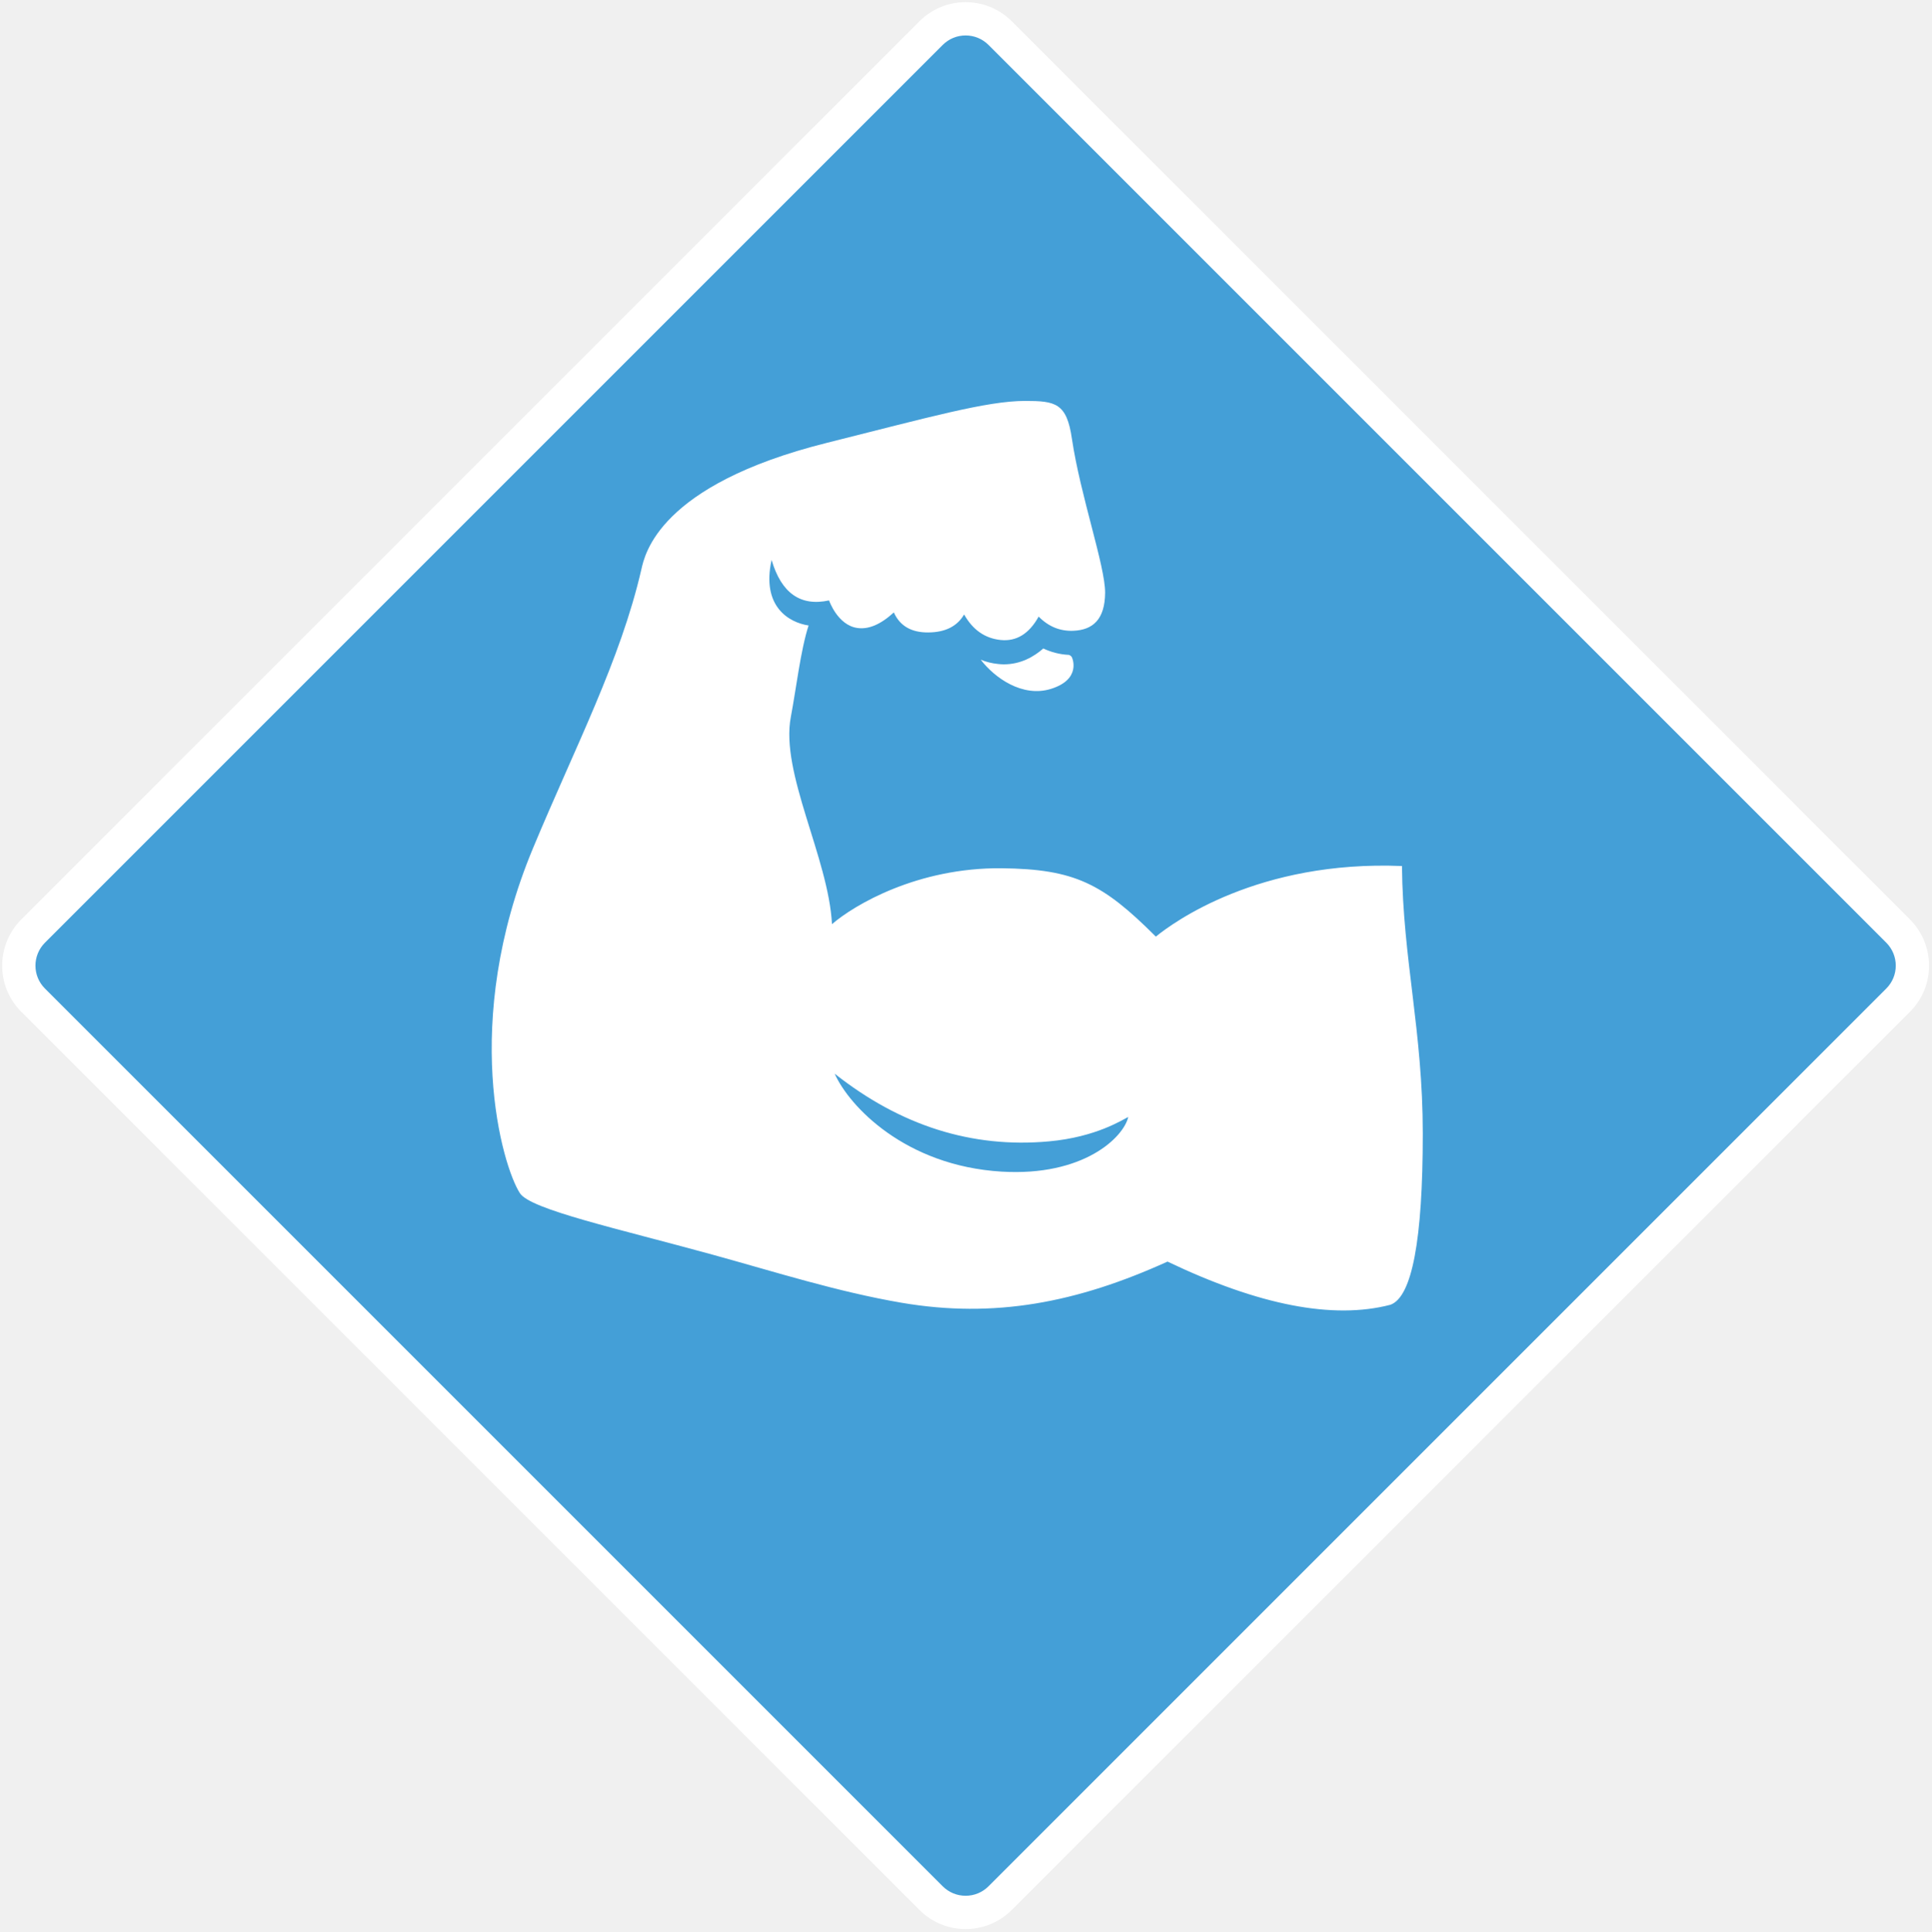
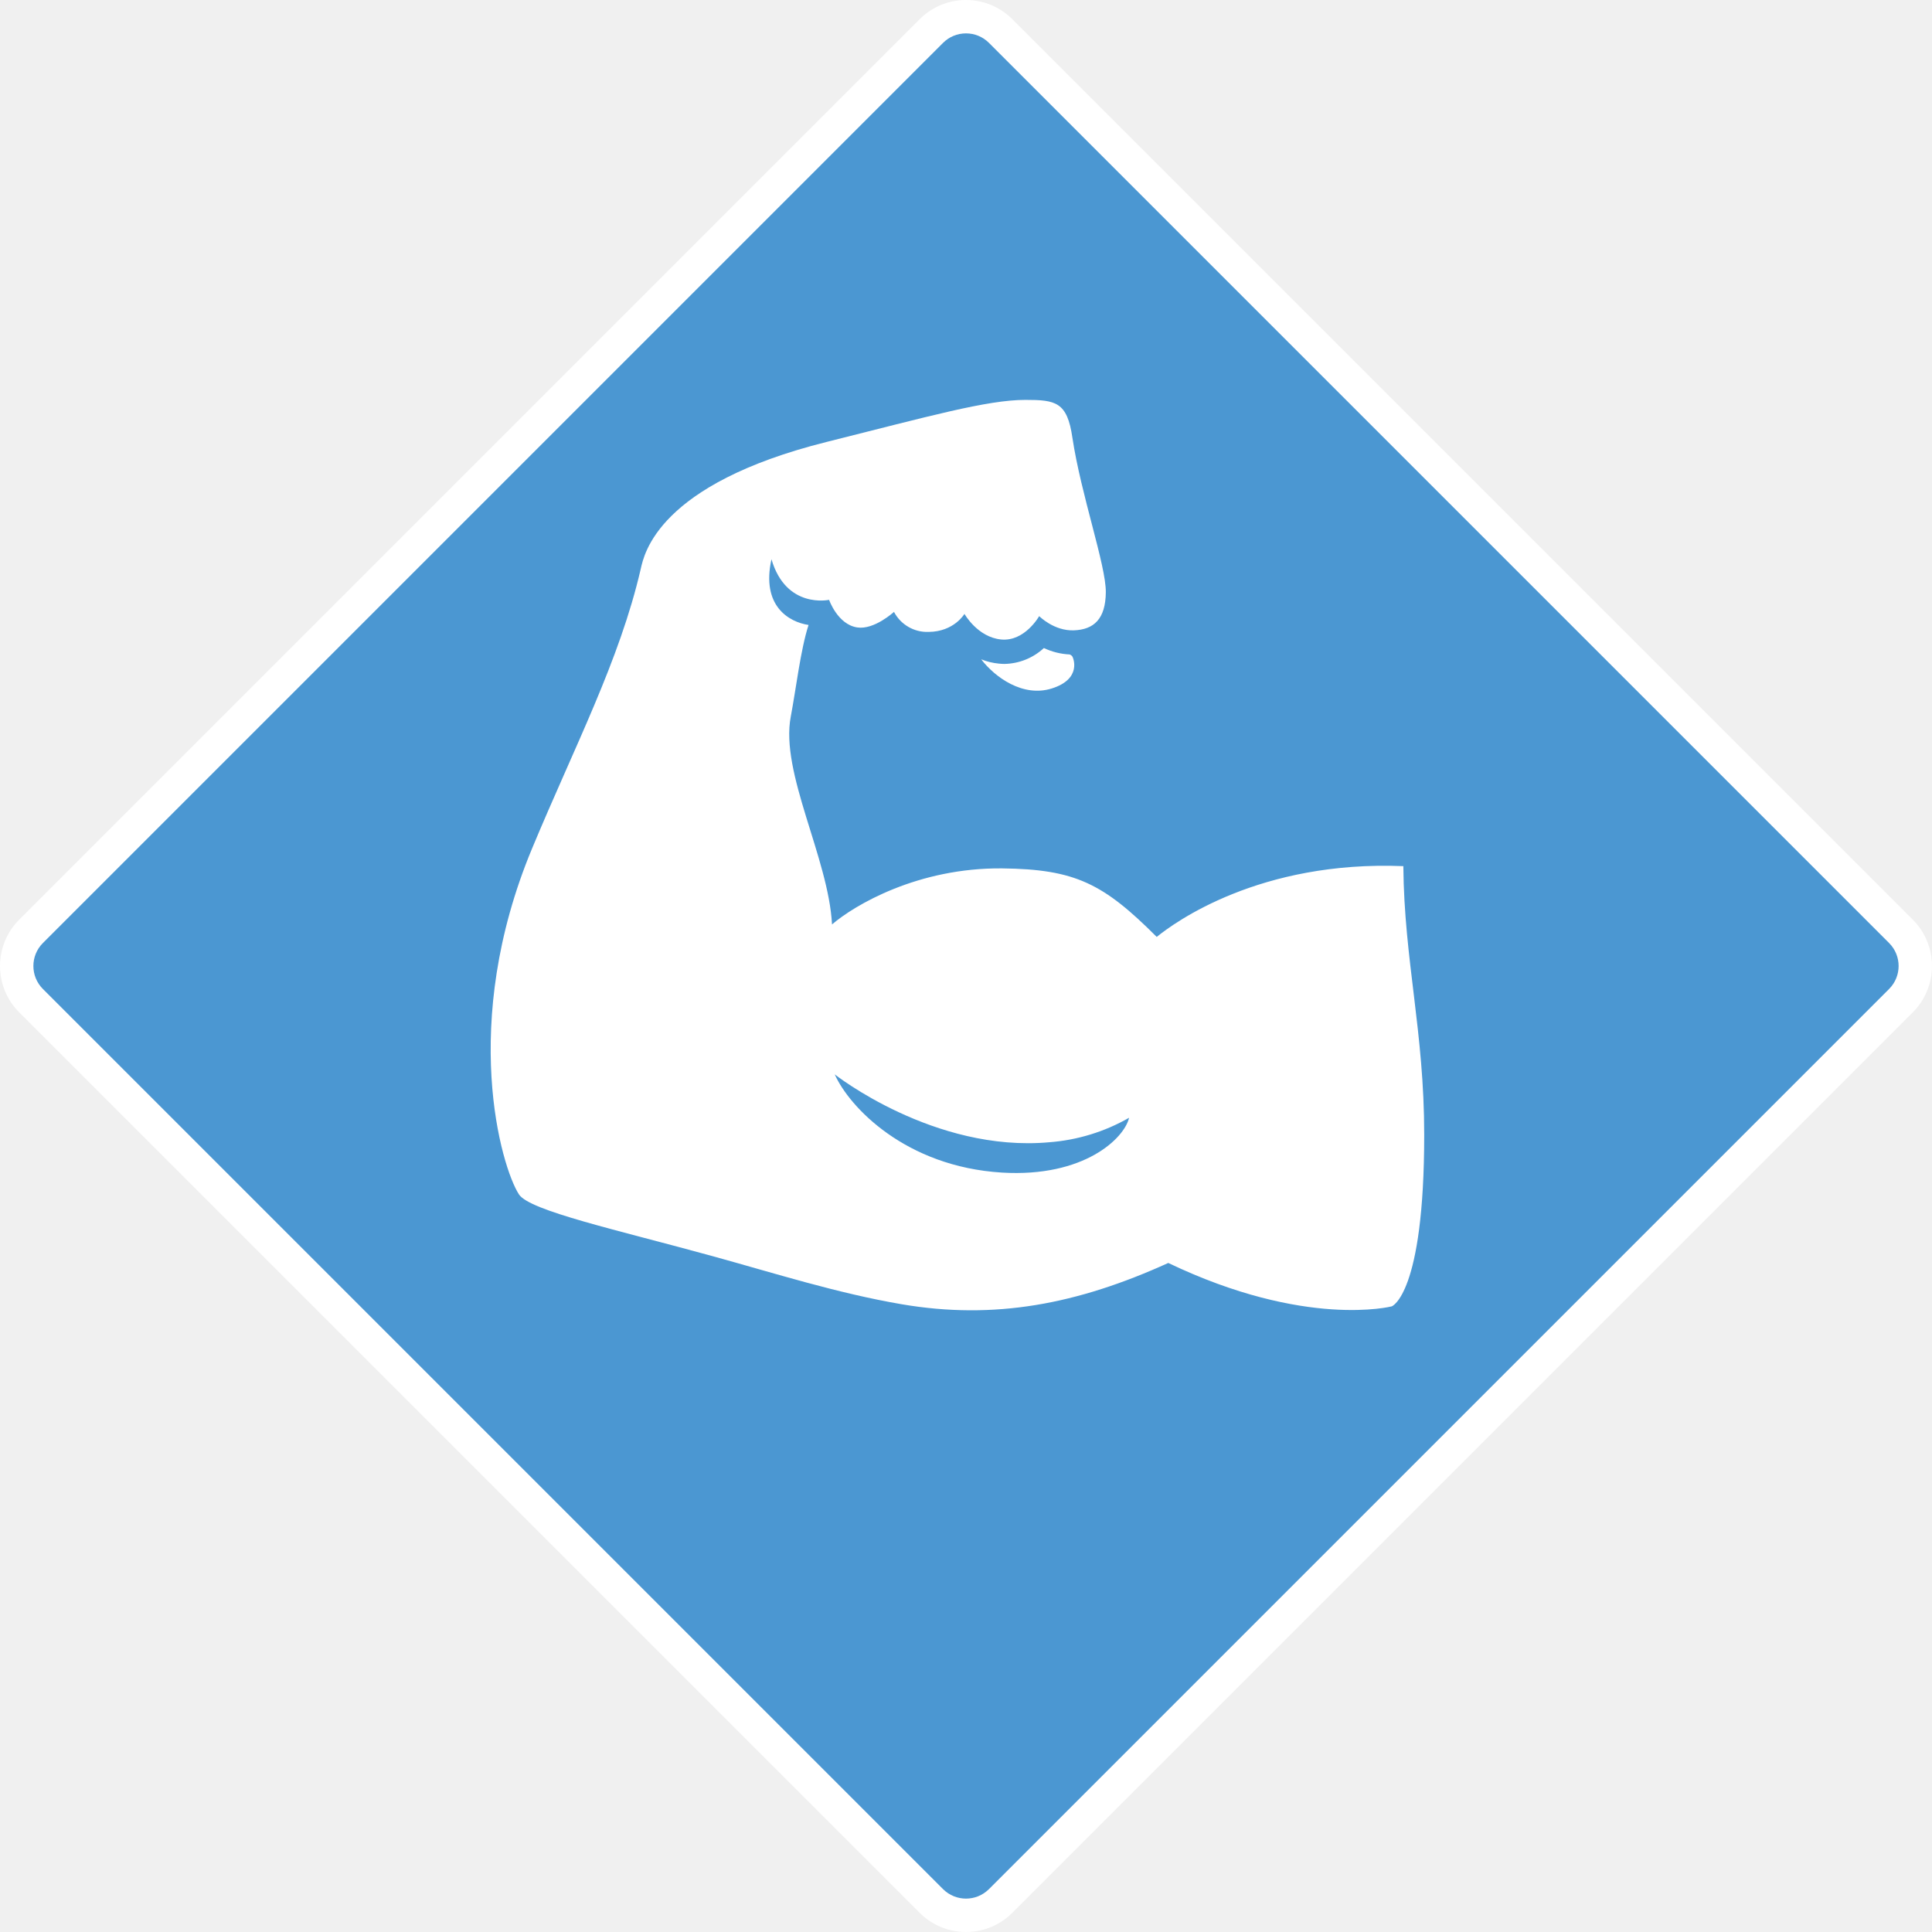
- <svg xmlns="http://www.w3.org/2000/svg" height="580" viewBox="0 0 580 580" width="580">
-   <clipPath id="a">
-     <path d="m-10-10h600v600h-600z" />
+ <svg xmlns="http://www.w3.org/2000/svg" viewBox="0 0 578.7 578.7">
+   <clipPath id="a" transform="translate(-10.65 -10.65)">
+     <path d="m0 0h600v600h-600z" />
  </clipPath>
  <g clip-path="url(#a)">
-     <path d="m290 574.35c-3.92 0-7.6-1.52-10.37-4.29l-269.69-269.69c-5.71-5.71-5.71-15.03 0-20.73l269.69-269.7c2.77-2.77 6.45-4.29 10.37-4.29s7.6 1.52 10.37 4.29l269.69 269.7c5.71 5.7 5.71 15.02 0 20.73l-269.69 269.69c-2.77 2.77-6.45 4.29-10.37 4.29z" fill="#449fd7" />
+     <path d="m300 584.35a14.56 14.56 0 0 1 -10.37-4.29l-269.69-269.69a14.68 14.68 0 0 1 0-20.73l269.69-269.7a14.68 14.68 0 0 1 20.74 0l269.69 269.7a14.68 14.68 0 0 1 0 20.73l-269.69 269.69a14.56 14.56 0 0 1 -10.37 4.29" fill="#4b97d2" transform="translate(-10.65 -10.65)" />
    <g fill="#fff">
-       <path d="m303.91 6.43 269.66 269.66c7.7 7.7 7.7 20.16 0 27.82l-269.66 269.66c-3.85 3.85-8.88 5.78-13.91 5.78s-10.06-1.93-13.91-5.78l-269.66-269.66c-7.7-7.66-7.7-20.12 0-27.82l269.66-269.66c3.85-3.85 8.88-5.78 13.91-5.78s10.06 1.93 13.91 5.78zm-20.77 7.05-269.66 269.66c-1.82 1.83-2.83 4.29-2.83 6.86 0 2.6 1.01 5.03 2.83 6.86l269.66 269.66c1.83 1.82 4.26 2.83 6.86 2.83s5.03-1.01 6.86-2.83l269.66-269.66c1.82-1.83 2.83-4.26 2.83-6.86 0-2.57-1.01-5.03-2.83-6.86l-269.66-269.66c-1.83-1.82-4.26-2.83-6.86-2.83s-5.03 1.01-6.86 2.83z" fill-rule="evenodd" />
-       <path d="m427.3 340.46c0 31.97-3.24 49.1-9.73 51.4-17.18 4.48-39.49.16-66.93-12.97-27.22 12.36-52.01 17.12-79.9 12.36-19.29-3.31-37.79-9.22-56.67-14.42-28.6-7.87-54.71-13.57-57.92-18.47-5.3-8.14-17.96-51.1 3.92-103.61 12.73-30.56 26.24-56.36 32.56-83.79 1.01-4.35 5.09-25.29 55.65-37.95 30.73-7.7 48.12-12.6 59.57-12.6 9.12 0 12.53.61 14.08 11.38 2.54 17.09 10 38.2 9.97 46.23-.07 8.04-3.69 11.18-9.56 11.42-3.99.16-7.45-1.26-10.4-4.26-2.86 5.16-6.66 7.5-11.38 7.03-4.73-.48-8.4-3.03-11.01-7.67-2.07 3.56-5.65 5.36-10.74 5.4-5.09.05-8.55-1.95-10.37-6.01-3.96 3.63-7.63 5.18-11.01 4.66-5.87-.87-8.41-8.17-8.44-8.27-8.58 1.87-14.33-2.18-17.26-12.16-3.11 14.02 5.24 18.81 11.11 19.69-2.4 7.4-3.75 19.15-5.33 27.46-3.21 16.78 11.31 42.34 12.36 62.24 6.72-5.81 25.73-17.02 50.92-16.79 21.99.24 30.4 4.59 46.34 20.53 5.3-4.32 30.8-22.96 73.92-21.2.27 28.13 6.25 49.44 6.25 80.37zm-88.45-5c-1.55.71-9.55 6.05-23.87 7.33-23.06 2.09-44.49-4.68-64.3-20.33 4.35 9.76 21.17 27.66 50.11 29.41 24.59 1.49 36.64-10.26 38.06-16.41z" fill-rule="evenodd" />
-       <path d="m315.66 206.88c-8.62 2.7-17.02-3.38-21.11-8.75 1.59.65 3.38 1.12 5.27 1.29.57.06 1.11.1 1.65.1 5.1 0 9.05-2.3 11.86-4.76 2.16 1.01 4.76 1.79 7.7 1.92.06.04.54.17.81.58.27.37 2.97 6.75-6.18 9.62z" />
+       <path d="m300 20.65a9.66 9.66 0 0 1 6.86 2.83l269.66 269.66a9.73 9.73 0 0 1 0 13.72l-269.66 269.66a9.73 9.73 0 0 1 -13.72 0l-269.66-269.66a9.73 9.73 0 0 1 0-13.72l269.66-269.66a9.66 9.66 0 0 1 6.86-2.83m0-10a19.61 19.61 0 0 0 -13.91 5.78l-269.66 269.66a19.64 19.64 0 0 0 0 27.82l269.66 269.66a19.63 19.63 0 0 0 27.82 0l269.66-269.66a19.64 19.64 0 0 0 0-27.82l-269.66-269.66a19.61 19.61 0 0 0 -13.91-5.78" transform="translate(-10.65 -10.65)" />
+       <path d="m431.05 270.09c-43.12-1.76-68.62 16.88-73.92 21.2-15.94-15.94-24.35-20.29-46.34-20.53-25.19-.23-44.2 11-50.92 16.79-1.05-19.9-15.57-45.46-12.36-62.24 1.58-8.31 2.93-20.06 5.33-27.46-5.87-.88-14.22-5.67-11.11-19.69 4.39 15 17.26 12.16 17.26 12.16s2.57 7.4 8.44 8.27c5.07.78 11-4.66 11-4.66a11.24 11.24 0 0 0 10.37 6c7.63-.06 10.74-5.4 10.74-5.4s3.91 7 11 7.67 11.38-7 11.38-7 4.42 4.49 10.4 4.26 9.49-3.38 9.56-11.42-7.43-29.14-10-46.23c-1.55-10.77-5-11.38-14.08-11.38-11.45 0-28.84 4.9-59.57 12.6-50.56 12.66-54.64 33.6-55.65 38-6.32 27.42-19.83 53.22-32.56 83.78-21.88 52.51-9.22 95.47-3.92 103.61 3.21 4.9 29.32 10.6 57.92 18.47 18.88 5.2 37.38 11.11 56.67 14.42 27.89 4.76 52.68 0 79.9-12.36 41.17 19.69 66.93 13 66.93 13s9.73-3.44 9.73-51.4c0-30.93-6-52.24-6.25-80.37m-120.21 91.7c-28.94-1.76-45.76-19.66-50.11-29.42 0 0 29.72 23.47 64.3 20.33a56.7 56.7 0 0 0 23.87-7.33c-1.42 6.15-13.47 17.9-38.06 16.42" transform="translate(-10.65 -10.65)" />
+       <path d="m325.66 216.88c-8.62 2.7-17-3.38-21.11-8.75a18.34 18.34 0 0 0 5.27 1.29 15.69 15.69 0 0 0 1.65.1 17.87 17.87 0 0 0 11.86-4.76 20.28 20.28 0 0 0 7.7 1.92 1.74 1.74 0 0 1 .81.58c.27.37 3 6.75-6.18 9.62" transform="translate(-10.65 -10.65)" />
    </g>
  </g>
</svg>
